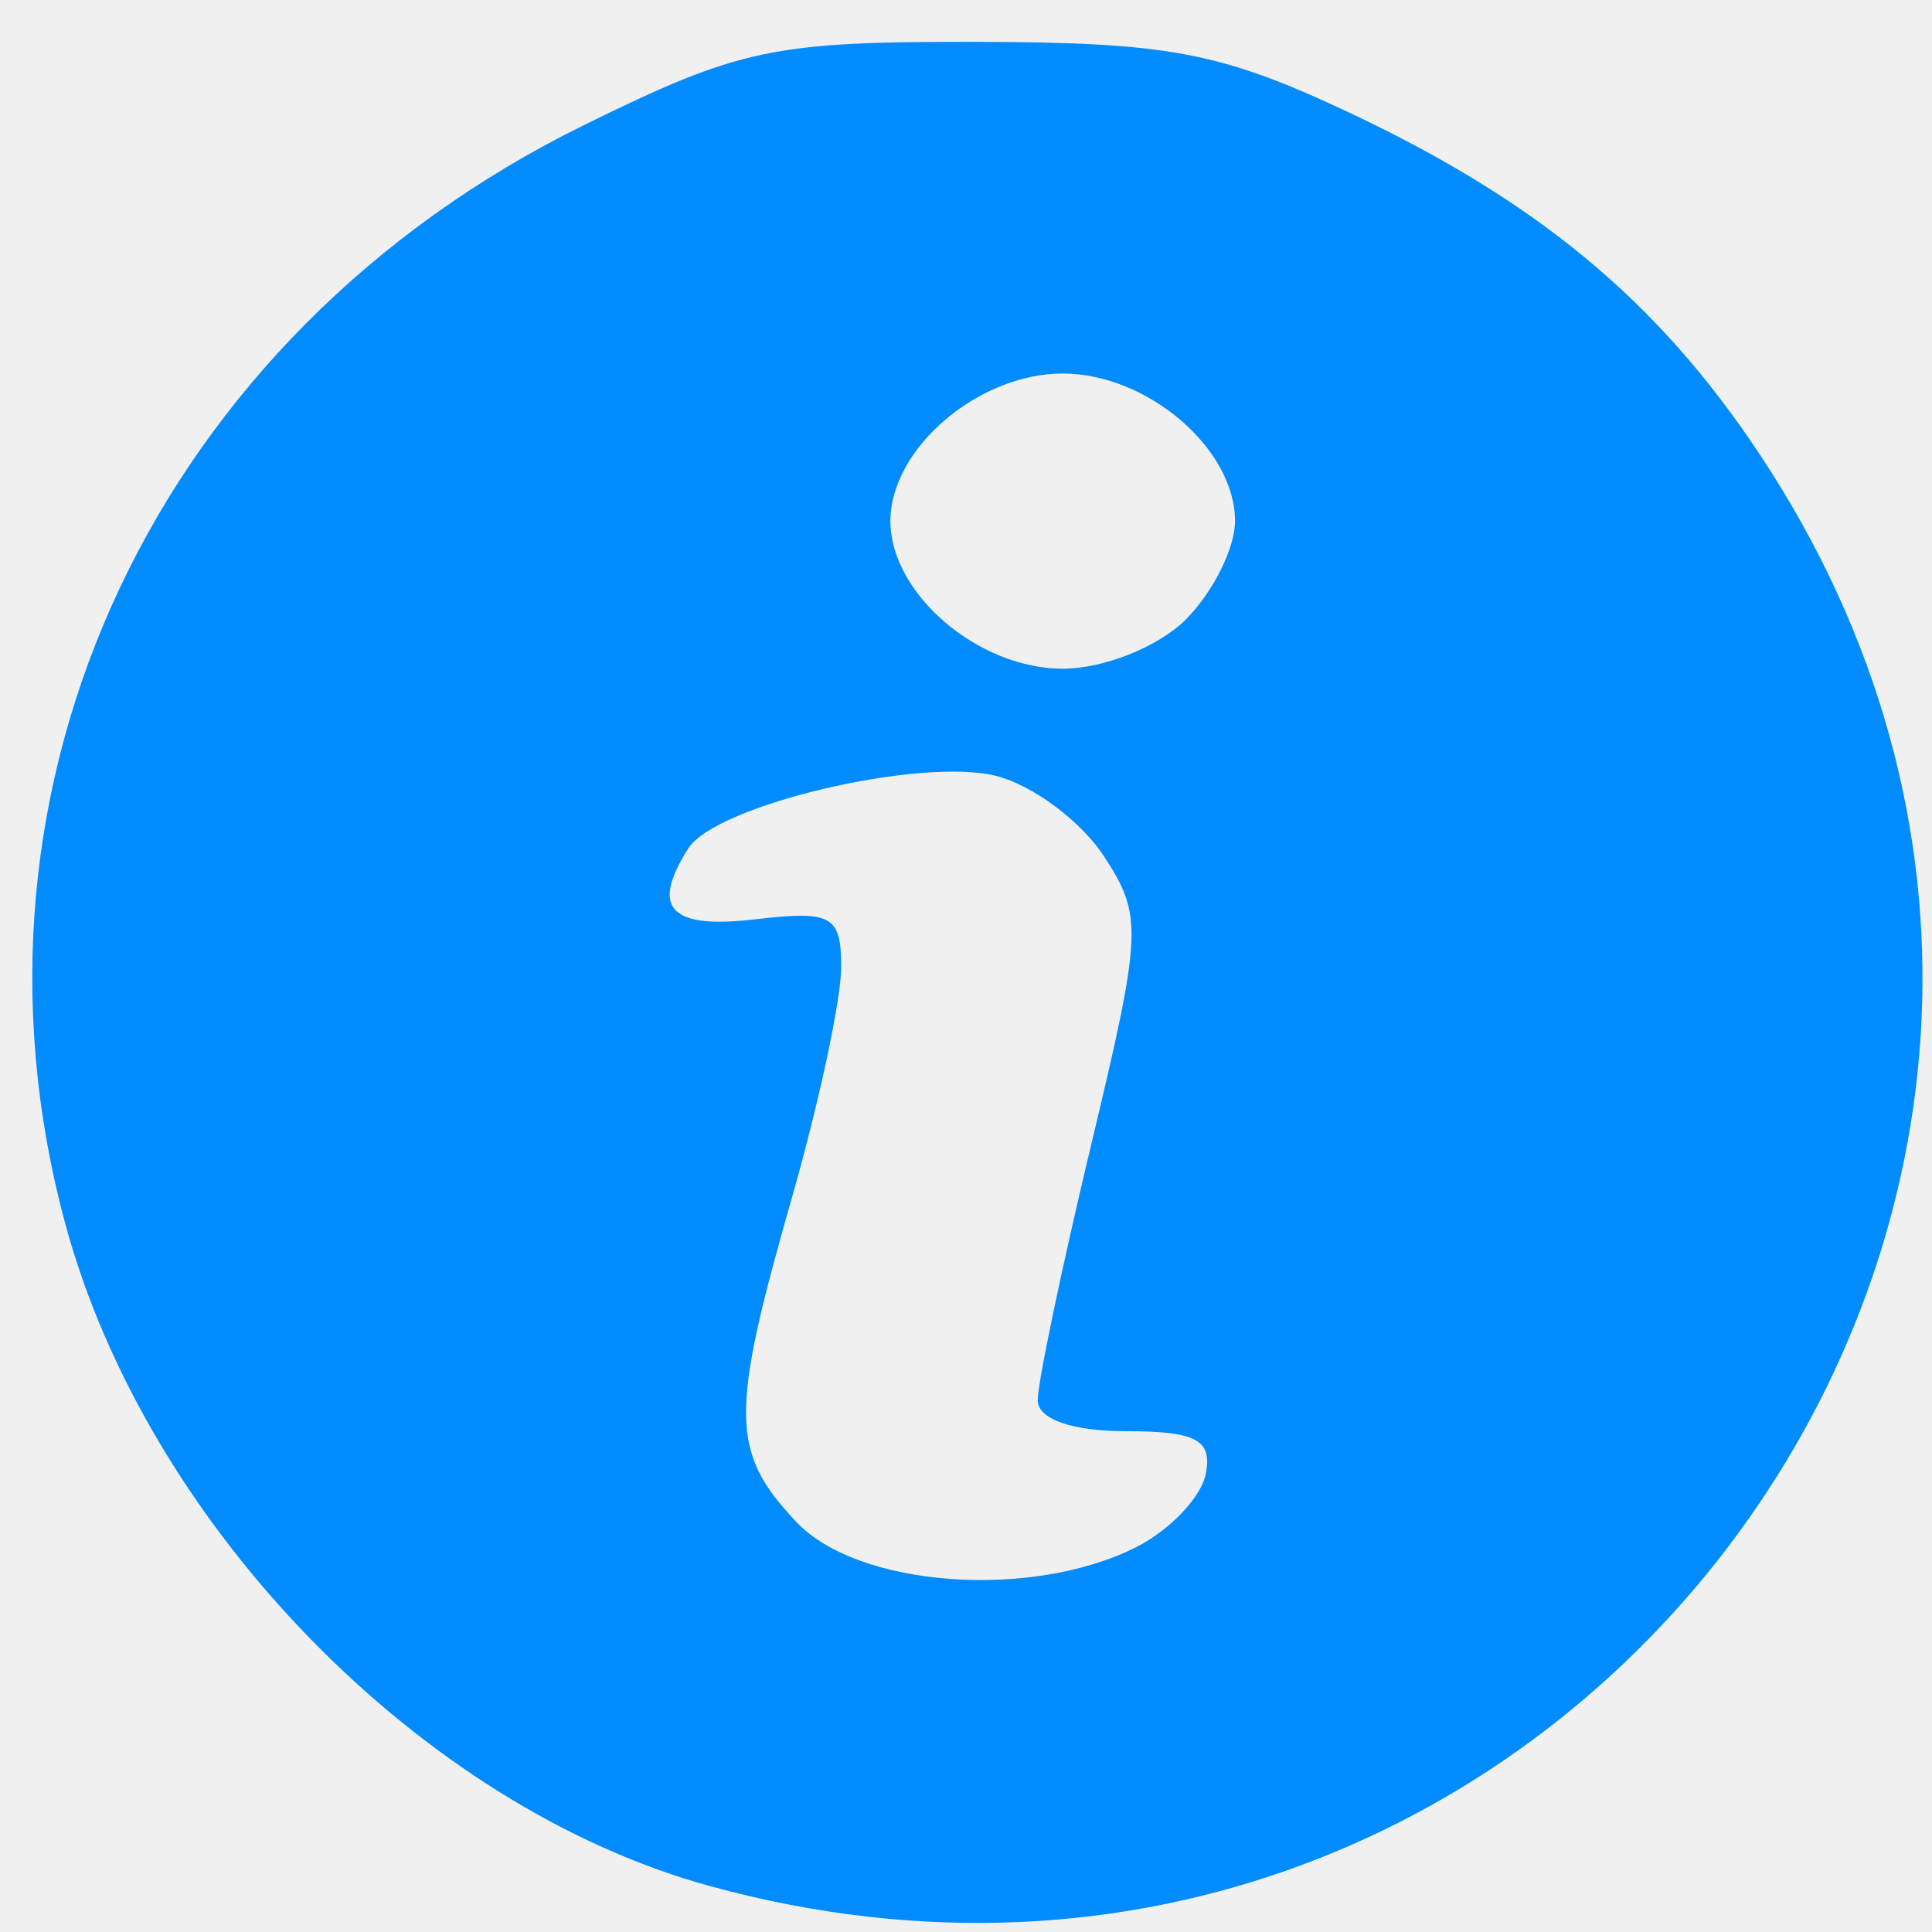
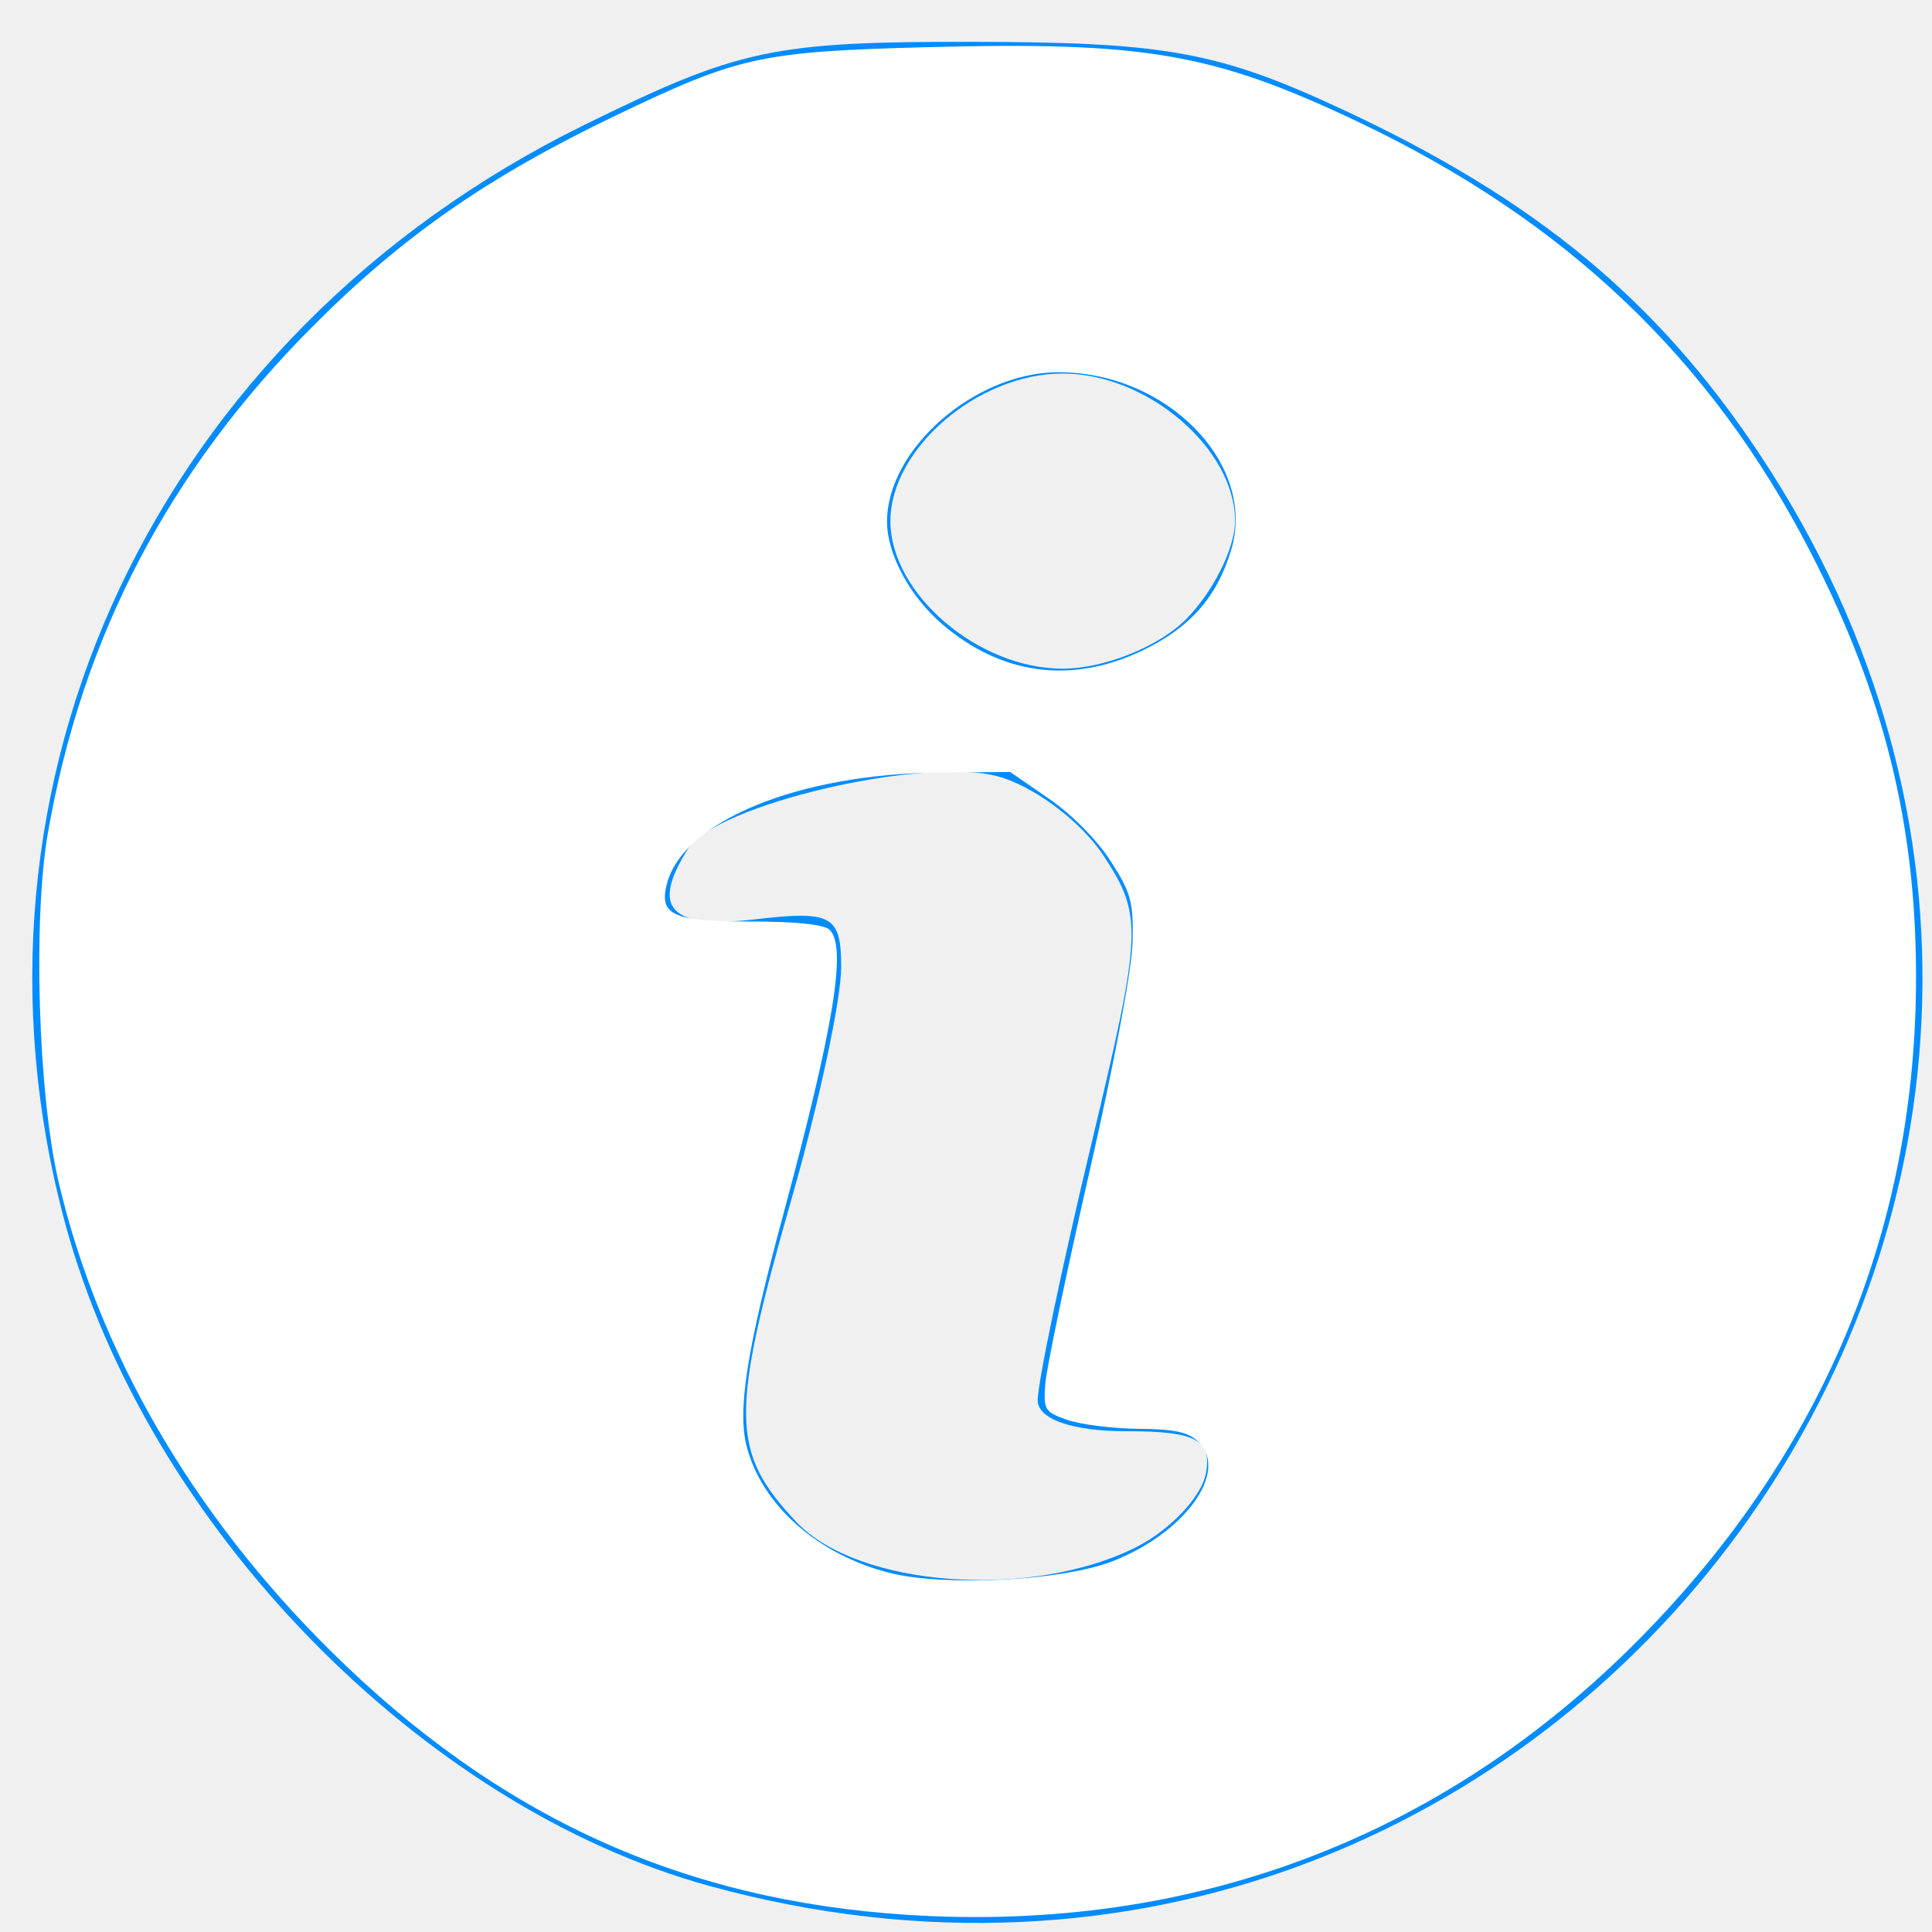
<svg xmlns="http://www.w3.org/2000/svg" width="210mm" height="210mm" viewBox="0 0 210 210" version="1.1" id="svg8">
  <defs id="defs2" />
  <g id="layer1">
    <path style="fill:#008cff;fill-opacity:1;stroke-width:2.675" d="M 77.136,205.001 C 45.746,196.382 15.974,165.792 7.102,133.04 -5.885,85.1 17.096,36.411 63.481,13.594 80.385,5.279 84.007,4.51 106.093,4.549 c 20.597,0.036 26.429,1.108 39.753,7.31 21.034,9.79 34.251,20.701 45.391,37.471 C 244.294,129.207 170.044,230.508 77.136,205.001 Z m 46.381,-36.843 c 3.666,-1.853 7.066,-5.445 7.554,-7.981 0.708,-3.672 -1.06,-4.612 -8.672,-4.612 -5.842,0 -9.578,-1.3 -9.604,-3.342 -0.024,-1.838 2.595,-14.361 5.819,-27.829 5.549,-23.18 5.621,-24.854 1.347,-31.372 -2.483,-3.787 -7.74,-7.694 -11.682,-8.683 -8.255,-2.07 -30.461,3.158 -33.465,7.879 -4.145,6.515 -2.006,8.789 7.253,7.709 8.369,-0.976 9.365,-0.421 9.365,5.224 0,3.474 -2.408,14.731 -5.351,25.015 -6.754,23.6 -6.701,27.629 0.466,35.253 6.687,7.112 25.555,8.51 36.97,2.739 z m 5.375,-100.822 c 2.943,-2.941 5.351,-7.753 5.351,-10.694 0,-7.882 -9.527,-16.042 -18.73,-16.042 -9.203,0 -18.73,8.16 -18.73,16.042 0,7.882 9.527,16.042 18.73,16.042 4.46,0 10.406,-2.377 13.379,-5.347 z" id="path952" />
+     <path style="fill:#ffffff;stroke-width:2.857" d="M 372.857,786.657 C 280.059,780.734 204.622,746.236 135.9,678.294 79.021,622.062 40.193,555.042 23.976,485.108 15.666,449.269 13.508,377.638 19.673,342.218 33.71,261.56 69.316,193.442 128.472,134.073 165.364,97.049 200.283,72.745 252.857,47.501 303.473,23.197 312.563,21.194 380.408,19.393 c 90.149,-2.393 118.106,2.443 177.664,30.734 85.24,40.491 144.878,97.255 185.807,176.854 30.095,58.528 43.264,111.59 43.264,174.319 0,101.918 -36.821,192.075 -109.237,267.467 -81.705,85.064 -186.263,125.471 -305.049,117.89 z m 83.899,-145.168 c 29.677,-11.389 48.11,-36.622 35.768,-48.964 -4.167,-4.167 -9.736,-5.418 -24.667,-5.543 -10.607,-0.089 -23.786,-1.724 -29.286,-3.635 -9.416,-3.271 -9.95,-4.137 -9.144,-14.839 0.471,-6.251 8.63,-45.436 18.131,-87.079 10.251,-44.93 17.454,-83.29 17.715,-94.346 0.393,-16.594 -0.589,-20.238 -8.979,-33.316 -5.558,-8.665 -15.954,-19.18 -25.36,-25.654 l -15.941,-10.97 -28.925,0.232 c -58.032,0.466 -105.638,19.982 -112.164,45.984 -3.164,12.608 2.734,15.213 34.445,15.213 18.807,0 30.29,1.211 32.507,3.429 7.106,7.106 1.753,39.681 -19.448,118.34 -14.757,54.751 -18.561,79.423 -14.546,94.335 6.448,23.945 29.262,44.023 58.463,51.451 22.641,5.759 70.69,3.322 91.431,-4.637 z m 12.157,-374.051 c 19.773,-9.354 31.006,-21.993 36.873,-41.488 10.629,-35.316 -26.336,-73.223 -71.213,-73.03 -34.175,0.147 -70.162,31.623 -70.162,61.366 0,13.368 9.366,30.754 22.73,42.193 24.285,20.787 52.893,24.621 81.772,10.959 z" id="path1007" transform="scale(0.2645833)" />
  </g>
</svg>
